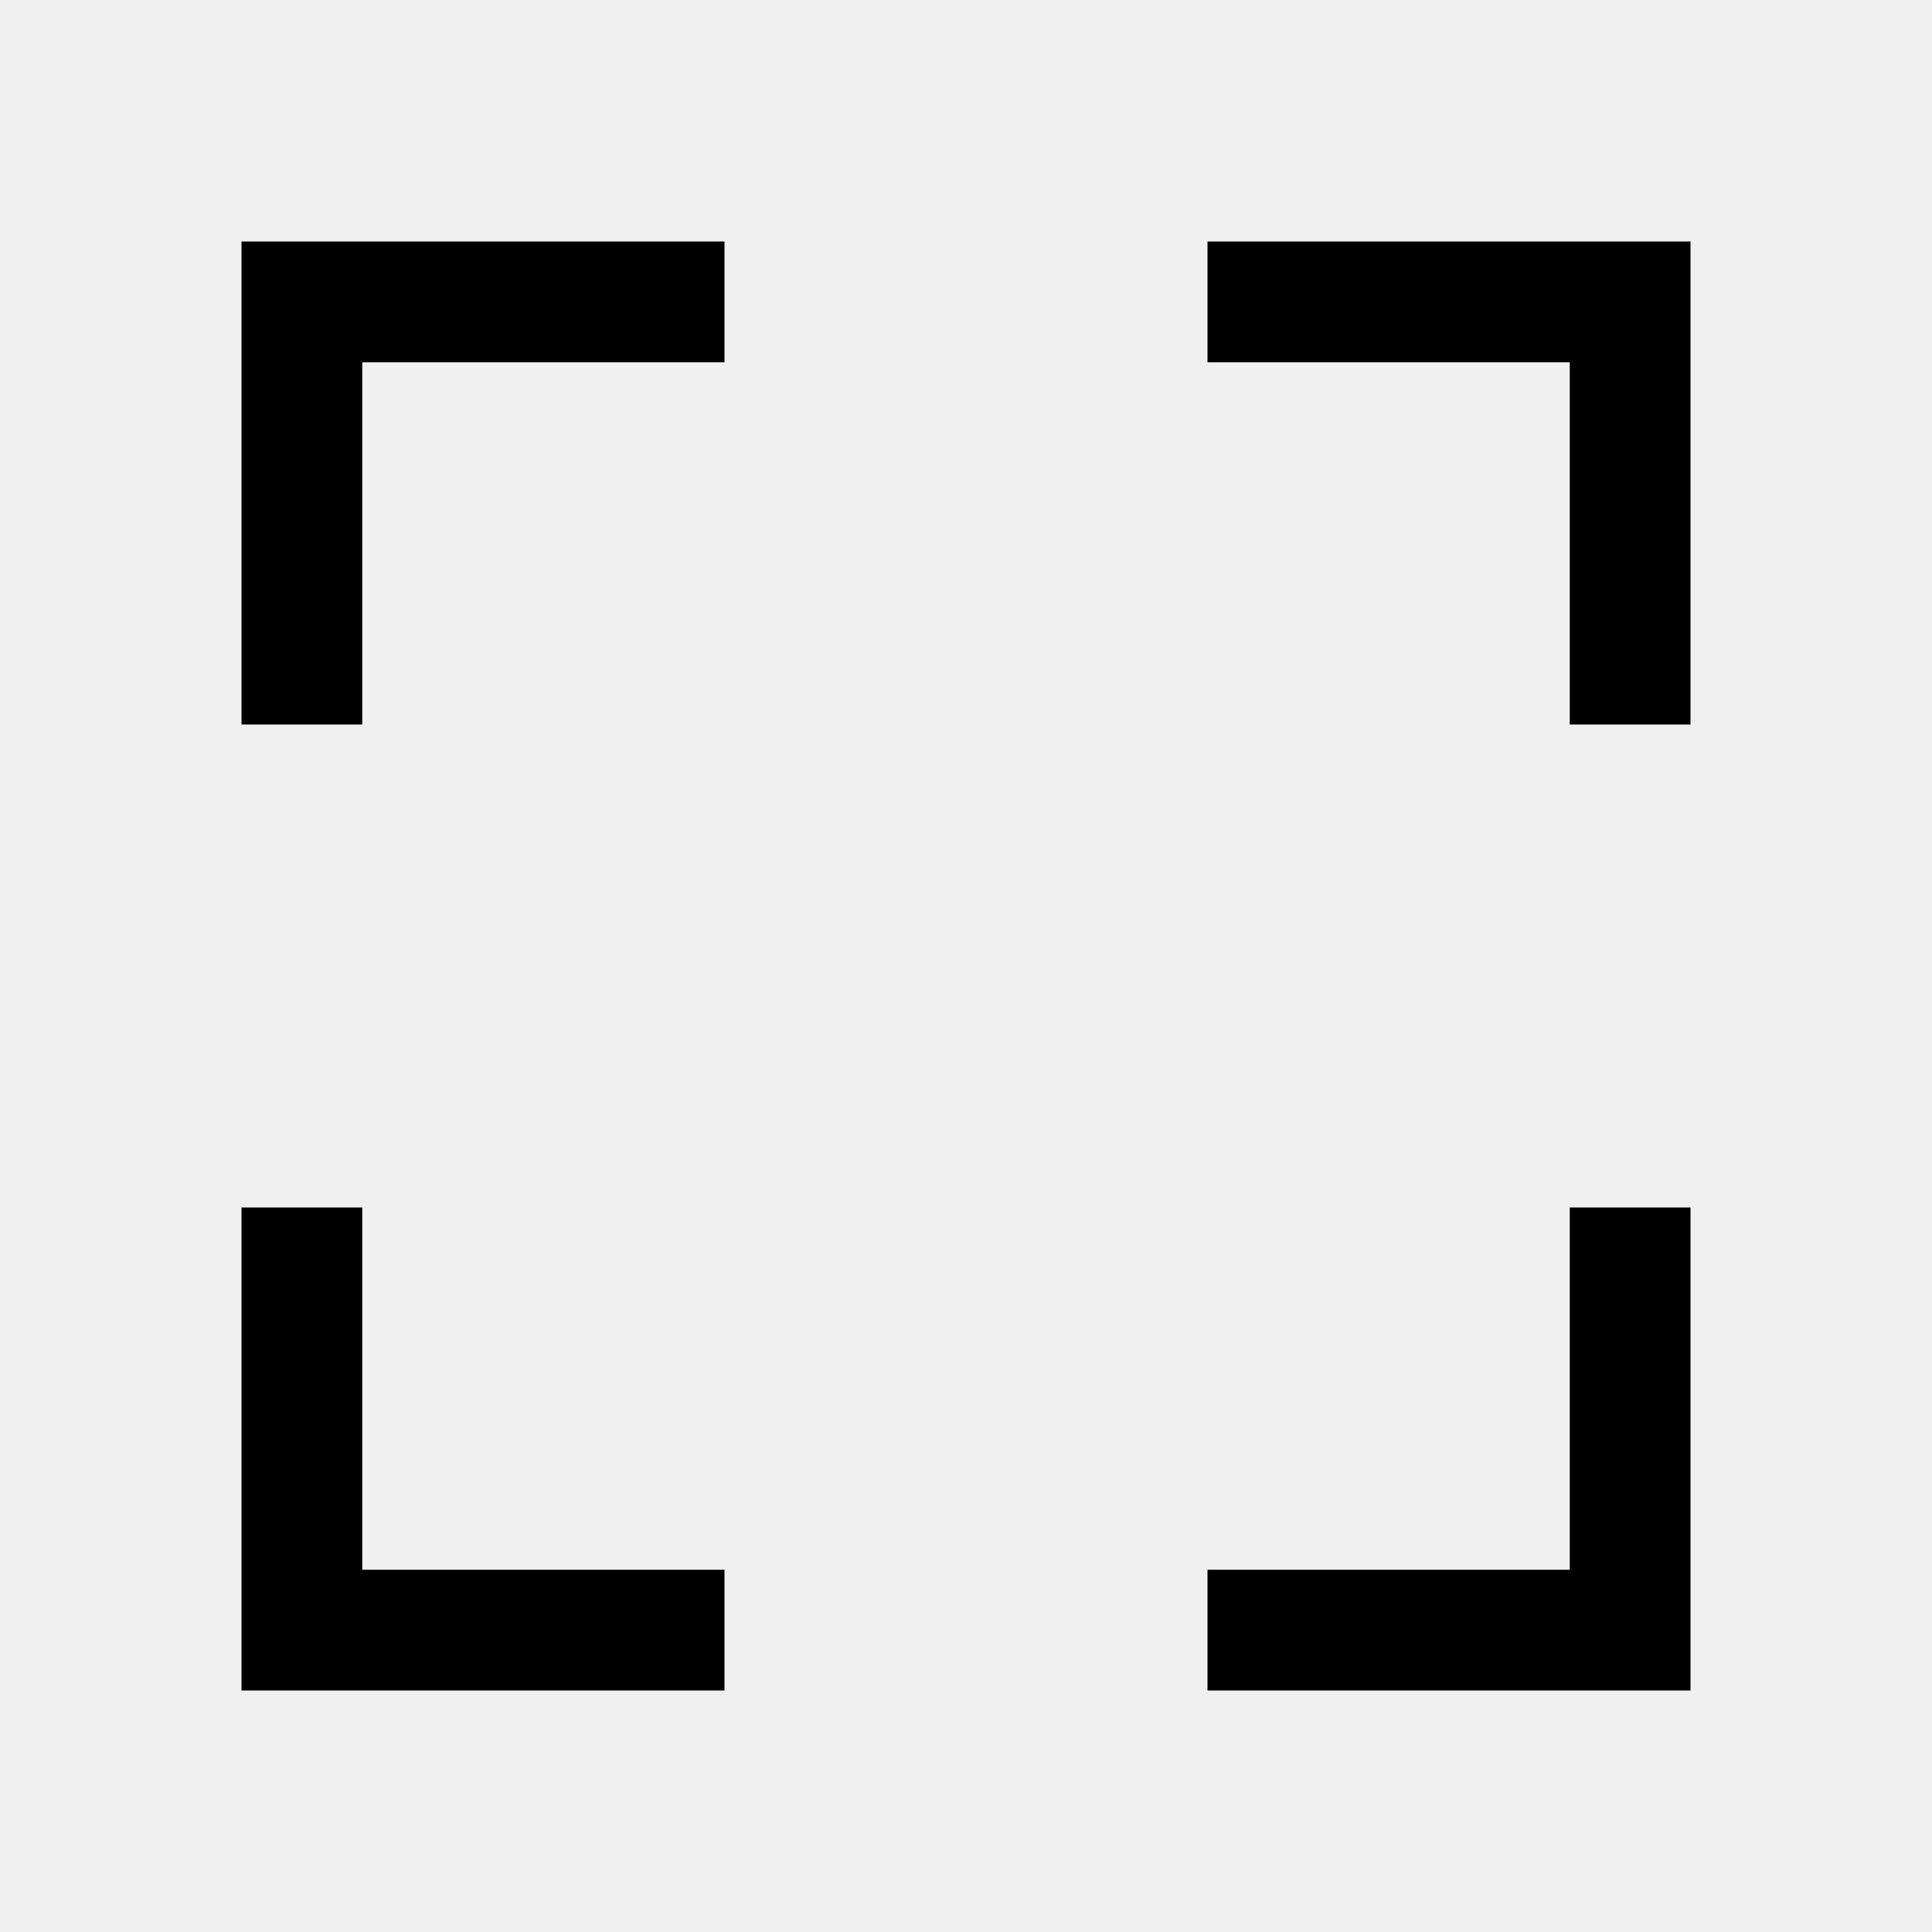
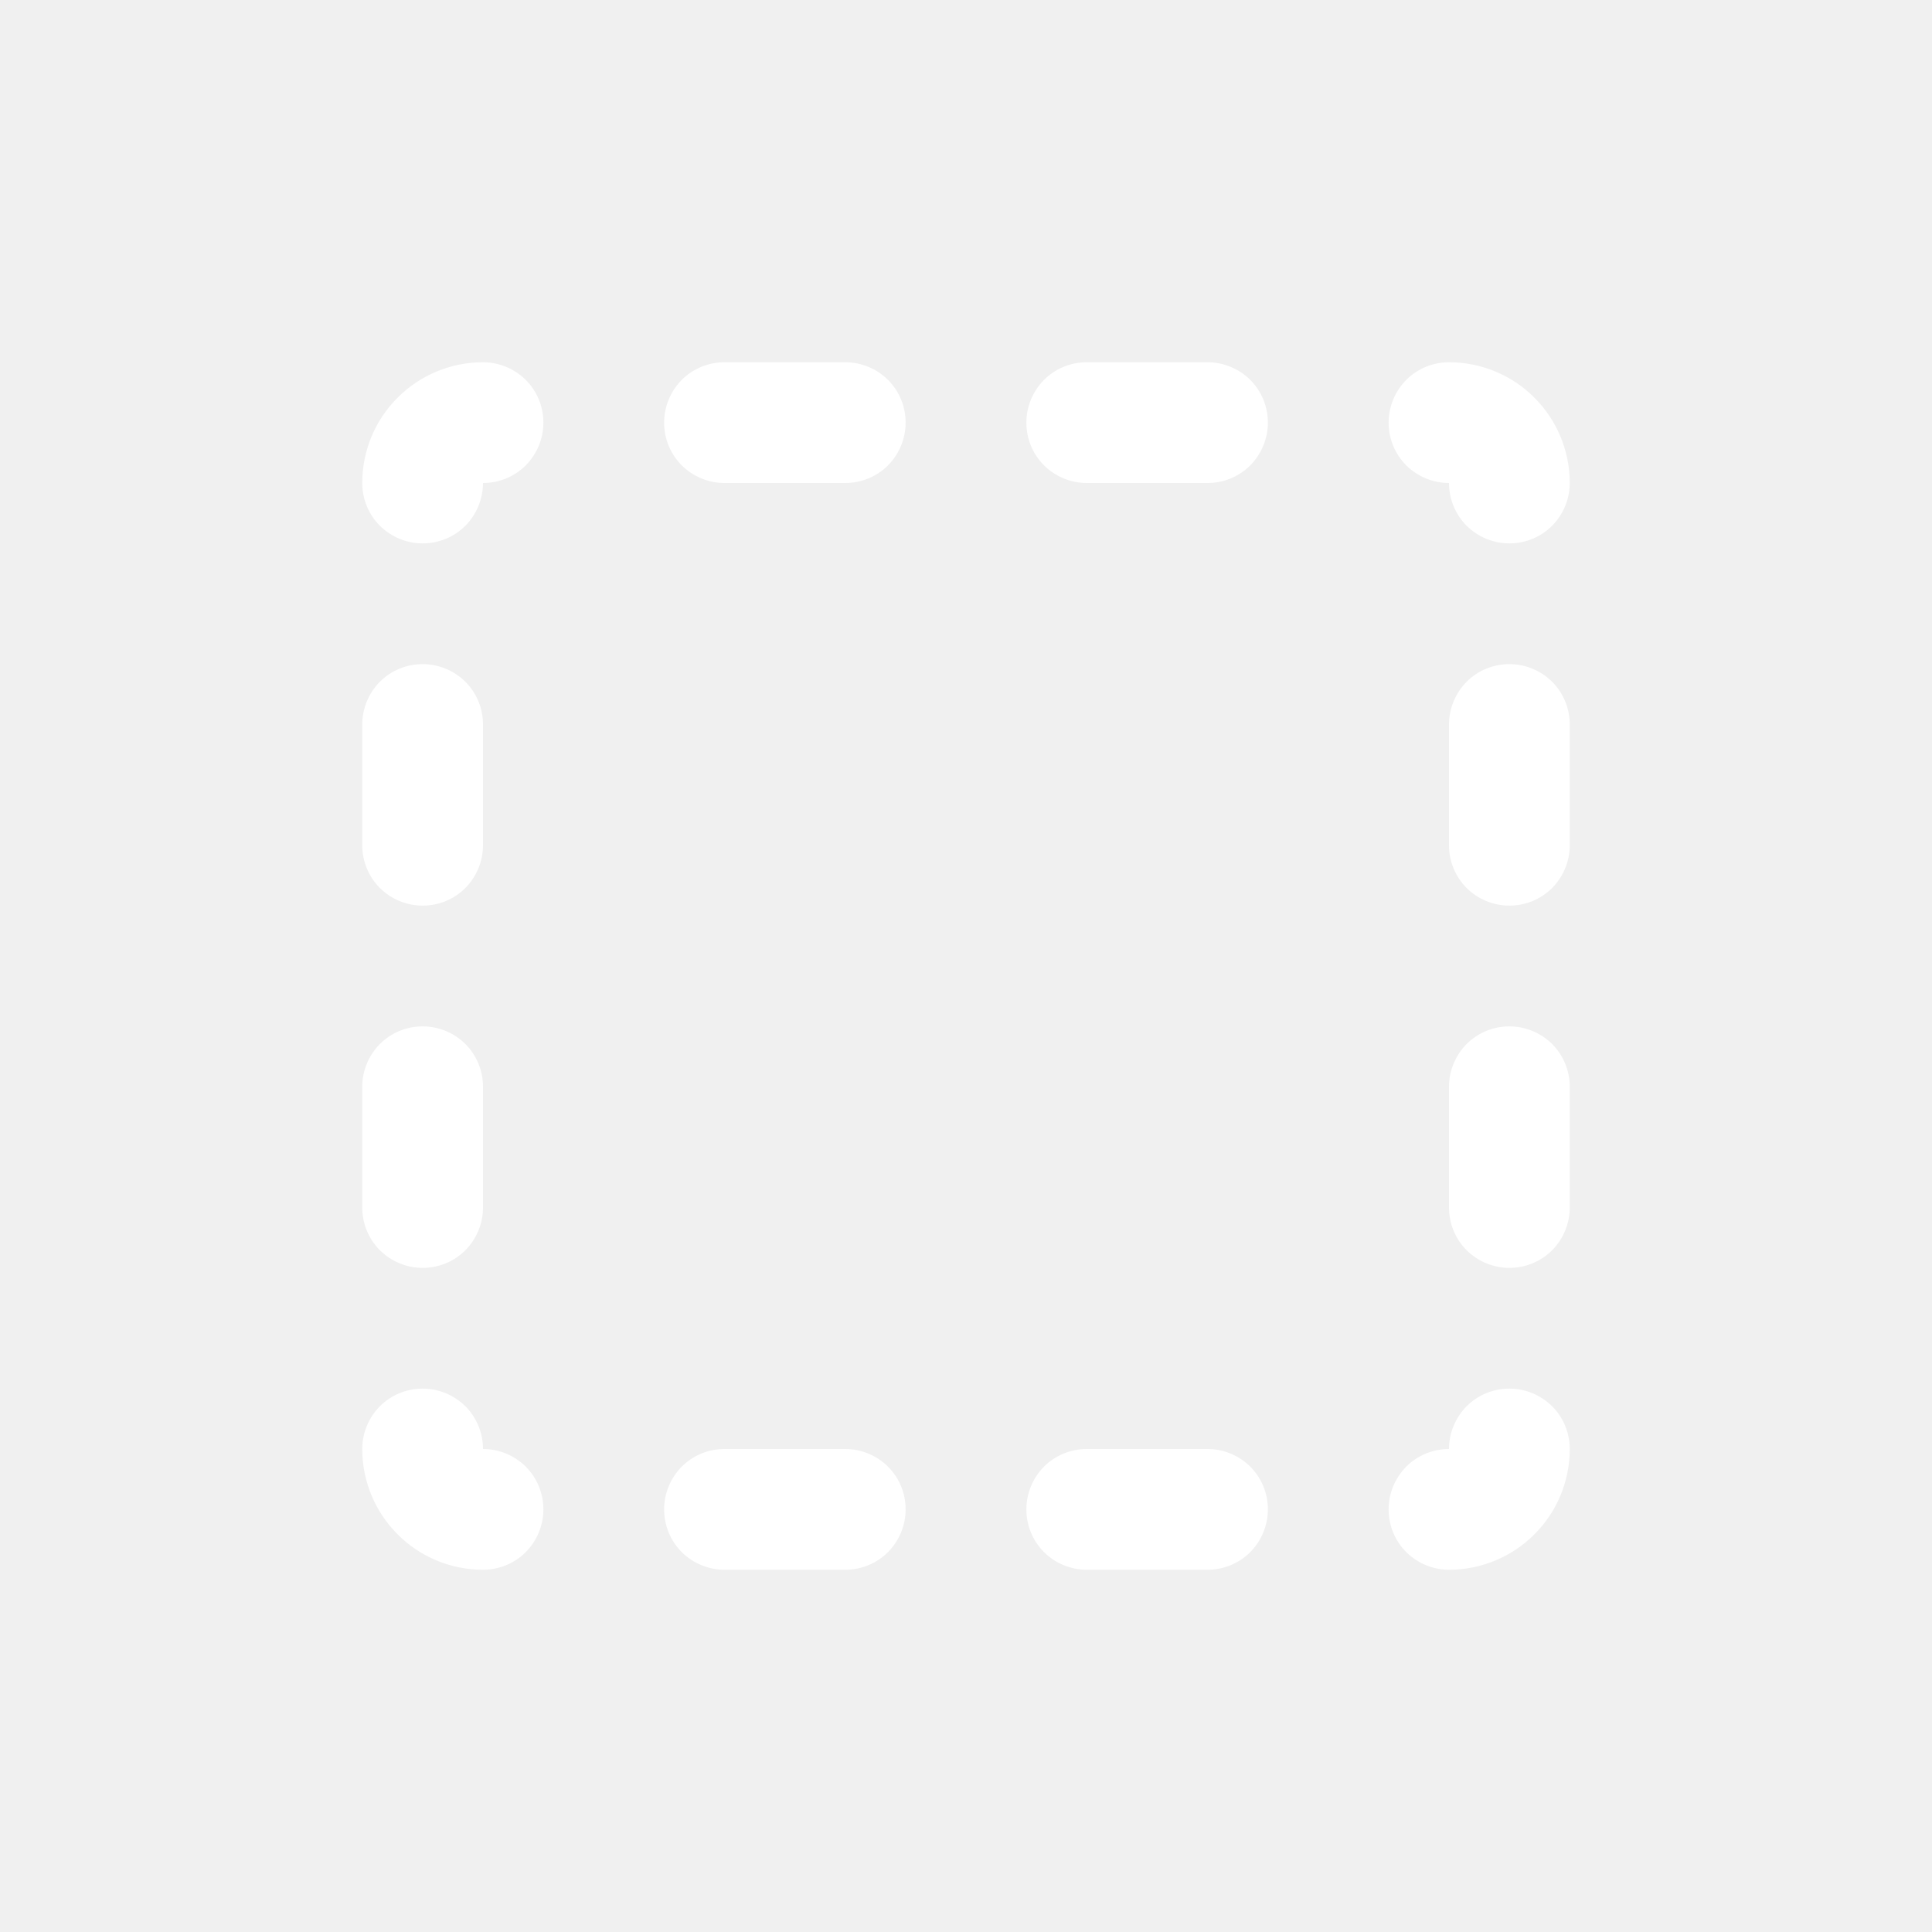
- <svg xmlns="http://www.w3.org/2000/svg" width="16" height="16" viewBox="0 0 16 16" fill="none" stroke="black" stroke-width="1">
-   <path d="M6 2.5H2.5V6" />
-   <path d="M10 2.5H13.5V6" />
-   <path d="M6 13.5H2.5V10" />
-   <path d="M10 13.5H13.5V10" />
+ <svg xmlns="http://www.w3.org/2000/svg" width="16" height="16" viewBox="0 0 16 16">
+   <path d="M0 1c0-0.265 0.105-0.52 0.293-0.707 0.188-0.188 0.442-0.293 0.707-0.293 0.133 0 0.26 0.053 0.354 0.146 0.094 0.094 0.146 0.221 0.146 0.354 0 0.133-0.053 0.26-0.146 0.354-0.094 0.094-0.221 0.146-0.354 0.146 0 0.133-0.053 0.26-0.146 0.354-0.094 0.094-0.221 0.146-0.354 0.146-0.133 0-0.26-0.053-0.354-0.146-0.094-0.094-0.146-0.221-0.146-0.354z m2.5-0.5c0-0.133 0.053-0.26 0.146-0.354 0.094-0.094 0.221-0.146 0.354-0.146l1 0c0.133 0 0.26 0.053 0.354 0.146 0.094 0.094 0.146 0.221 0.146 0.354 0 0.133-0.053 0.26-0.146 0.354-0.094 0.094-0.221 0.146-0.354 0.146l-1 0c-0.133 0-0.26-0.053-0.354-0.146-0.094-0.094-0.146-0.221-0.146-0.354z m3 0c0-0.133 0.053-0.26 0.146-0.354 0.094-0.094 0.221-0.146 0.354-0.146l1 0c0.133 0 0.26 0.053 0.354 0.146 0.094 0.094 0.146 0.221 0.146 0.354 0 0.133-0.053 0.26-0.146 0.354-0.094 0.094-0.221 0.146-0.354 0.146l-1 0c-0.133 0-0.26-0.053-0.354-0.146-0.094-0.094-0.146-0.221-0.146-0.354z m3 0c0-0.133 0.053-0.26 0.146-0.354 0.094-0.094 0.221-0.146 0.354-0.146 0.265 0 0.52 0.105 0.707 0.293 0.188 0.188 0.293 0.442 0.293 0.707 0 0.133-0.053 0.26-0.146 0.354-0.094 0.094-0.221 0.146-0.354 0.146-0.133 0-0.26-0.053-0.354-0.146-0.094-0.094-0.146-0.221-0.146-0.354-0.133 0-0.26-0.053-0.354-0.146-0.094-0.094-0.146-0.221-0.146-0.354z m-8 2c0.133 0 0.26 0.053 0.354 0.146 0.094 0.094 0.146 0.221 0.146 0.354l0 1c0 0.133-0.053 0.26-0.146 0.354-0.094 0.094-0.221 0.146-0.354 0.146-0.133 0-0.26-0.053-0.354-0.146-0.094-0.094-0.146-0.221-0.146-0.354l0-1c0-0.133 0.053-0.26 0.146-0.354 0.094-0.094 0.221-0.146 0.354-0.146z m9 0c0.133 0 0.26 0.053 0.354 0.146 0.094 0.094 0.146 0.221 0.146 0.354l0 1c0 0.133-0.053 0.26-0.146 0.354-0.094 0.094-0.221 0.146-0.354 0.146-0.133 0-0.26-0.053-0.354-0.146-0.094-0.094-0.146-0.221-0.146-0.354l0-1c0-0.133 0.053-0.26 0.146-0.354 0.094-0.094 0.221-0.146 0.354-0.146z m-9 3c0.133 0 0.26 0.053 0.354 0.146 0.094 0.094 0.146 0.221 0.146 0.354l0 1c0 0.133-0.053 0.26-0.146 0.354-0.094 0.094-0.221 0.146-0.354 0.146-0.133 0-0.26-0.053-0.354-0.146-0.094-0.094-0.146-0.221-0.146-0.354l0-1c0-0.133 0.053-0.26 0.146-0.354 0.094-0.094 0.221-0.146 0.354-0.146z m9 0c0.133 0 0.26 0.053 0.354 0.146 0.094 0.094 0.146 0.221 0.146 0.354l0 1c0 0.133-0.053 0.26-0.146 0.354-0.094 0.094-0.221 0.146-0.354 0.146-0.133 0-0.26-0.053-0.354-0.146-0.094-0.094-0.146-0.221-0.146-0.354l0-1c0-0.133 0.053-0.26 0.146-0.354 0.094-0.094 0.221-0.146 0.354-0.146z m-9 3c0.133 0 0.26 0.053 0.354 0.146 0.094 0.094 0.146 0.221 0.146 0.354 0.133 0 0.26 0.053 0.354 0.146 0.094 0.094 0.146 0.221 0.146 0.354 0 0.133-0.053 0.26-0.146 0.354-0.094 0.094-0.221 0.146-0.354 0.146-0.265 0-0.52-0.105-0.707-0.293-0.188-0.188-0.293-0.442-0.293-0.707 0-0.133 0.053-0.26 0.146-0.354 0.094-0.094 0.221-0.146 0.354-0.146z m9 0c0.133 0 0.26 0.053 0.354 0.146 0.094 0.094 0.146 0.221 0.146 0.354 0 0.265-0.105 0.52-0.293 0.707-0.188 0.188-0.442 0.293-0.707 0.293-0.133 0-0.26-0.053-0.354-0.146-0.094-0.094-0.146-0.221-0.146-0.354 0-0.133 0.053-0.26 0.146-0.354 0.094-0.094 0.221-0.146 0.354-0.146 0-0.133 0.053-0.26 0.146-0.354 0.094-0.094 0.221-0.146 0.354-0.146z m-7 1c0-0.133 0.053-0.26 0.146-0.354 0.094-0.094 0.221-0.146 0.354-0.146l1 0c0.133 0 0.26 0.053 0.354 0.146 0.094 0.094 0.146 0.221 0.146 0.354 0 0.133-0.053 0.26-0.146 0.354-0.094 0.094-0.221 0.146-0.354 0.146l-1 0c-0.133 0-0.26-0.053-0.354-0.146-0.094-0.094-0.146-0.221-0.146-0.354z m3 0c0-0.133 0.053-0.26 0.146-0.354 0.094-0.094 0.221-0.146 0.354-0.146l1 0c0.133 0 0.26 0.053 0.354 0.146 0.094 0.094 0.146 0.221 0.146 0.354 0 0.133-0.053 0.26-0.146 0.354-0.094 0.094-0.221 0.146-0.354 0.146l-1 0c-0.133 0-0.26-0.053-0.354-0.146-0.094-0.094-0.146-0.221-0.146-0.354z" transform="translate(3 3)" fill="#ffffff" />
</svg>
